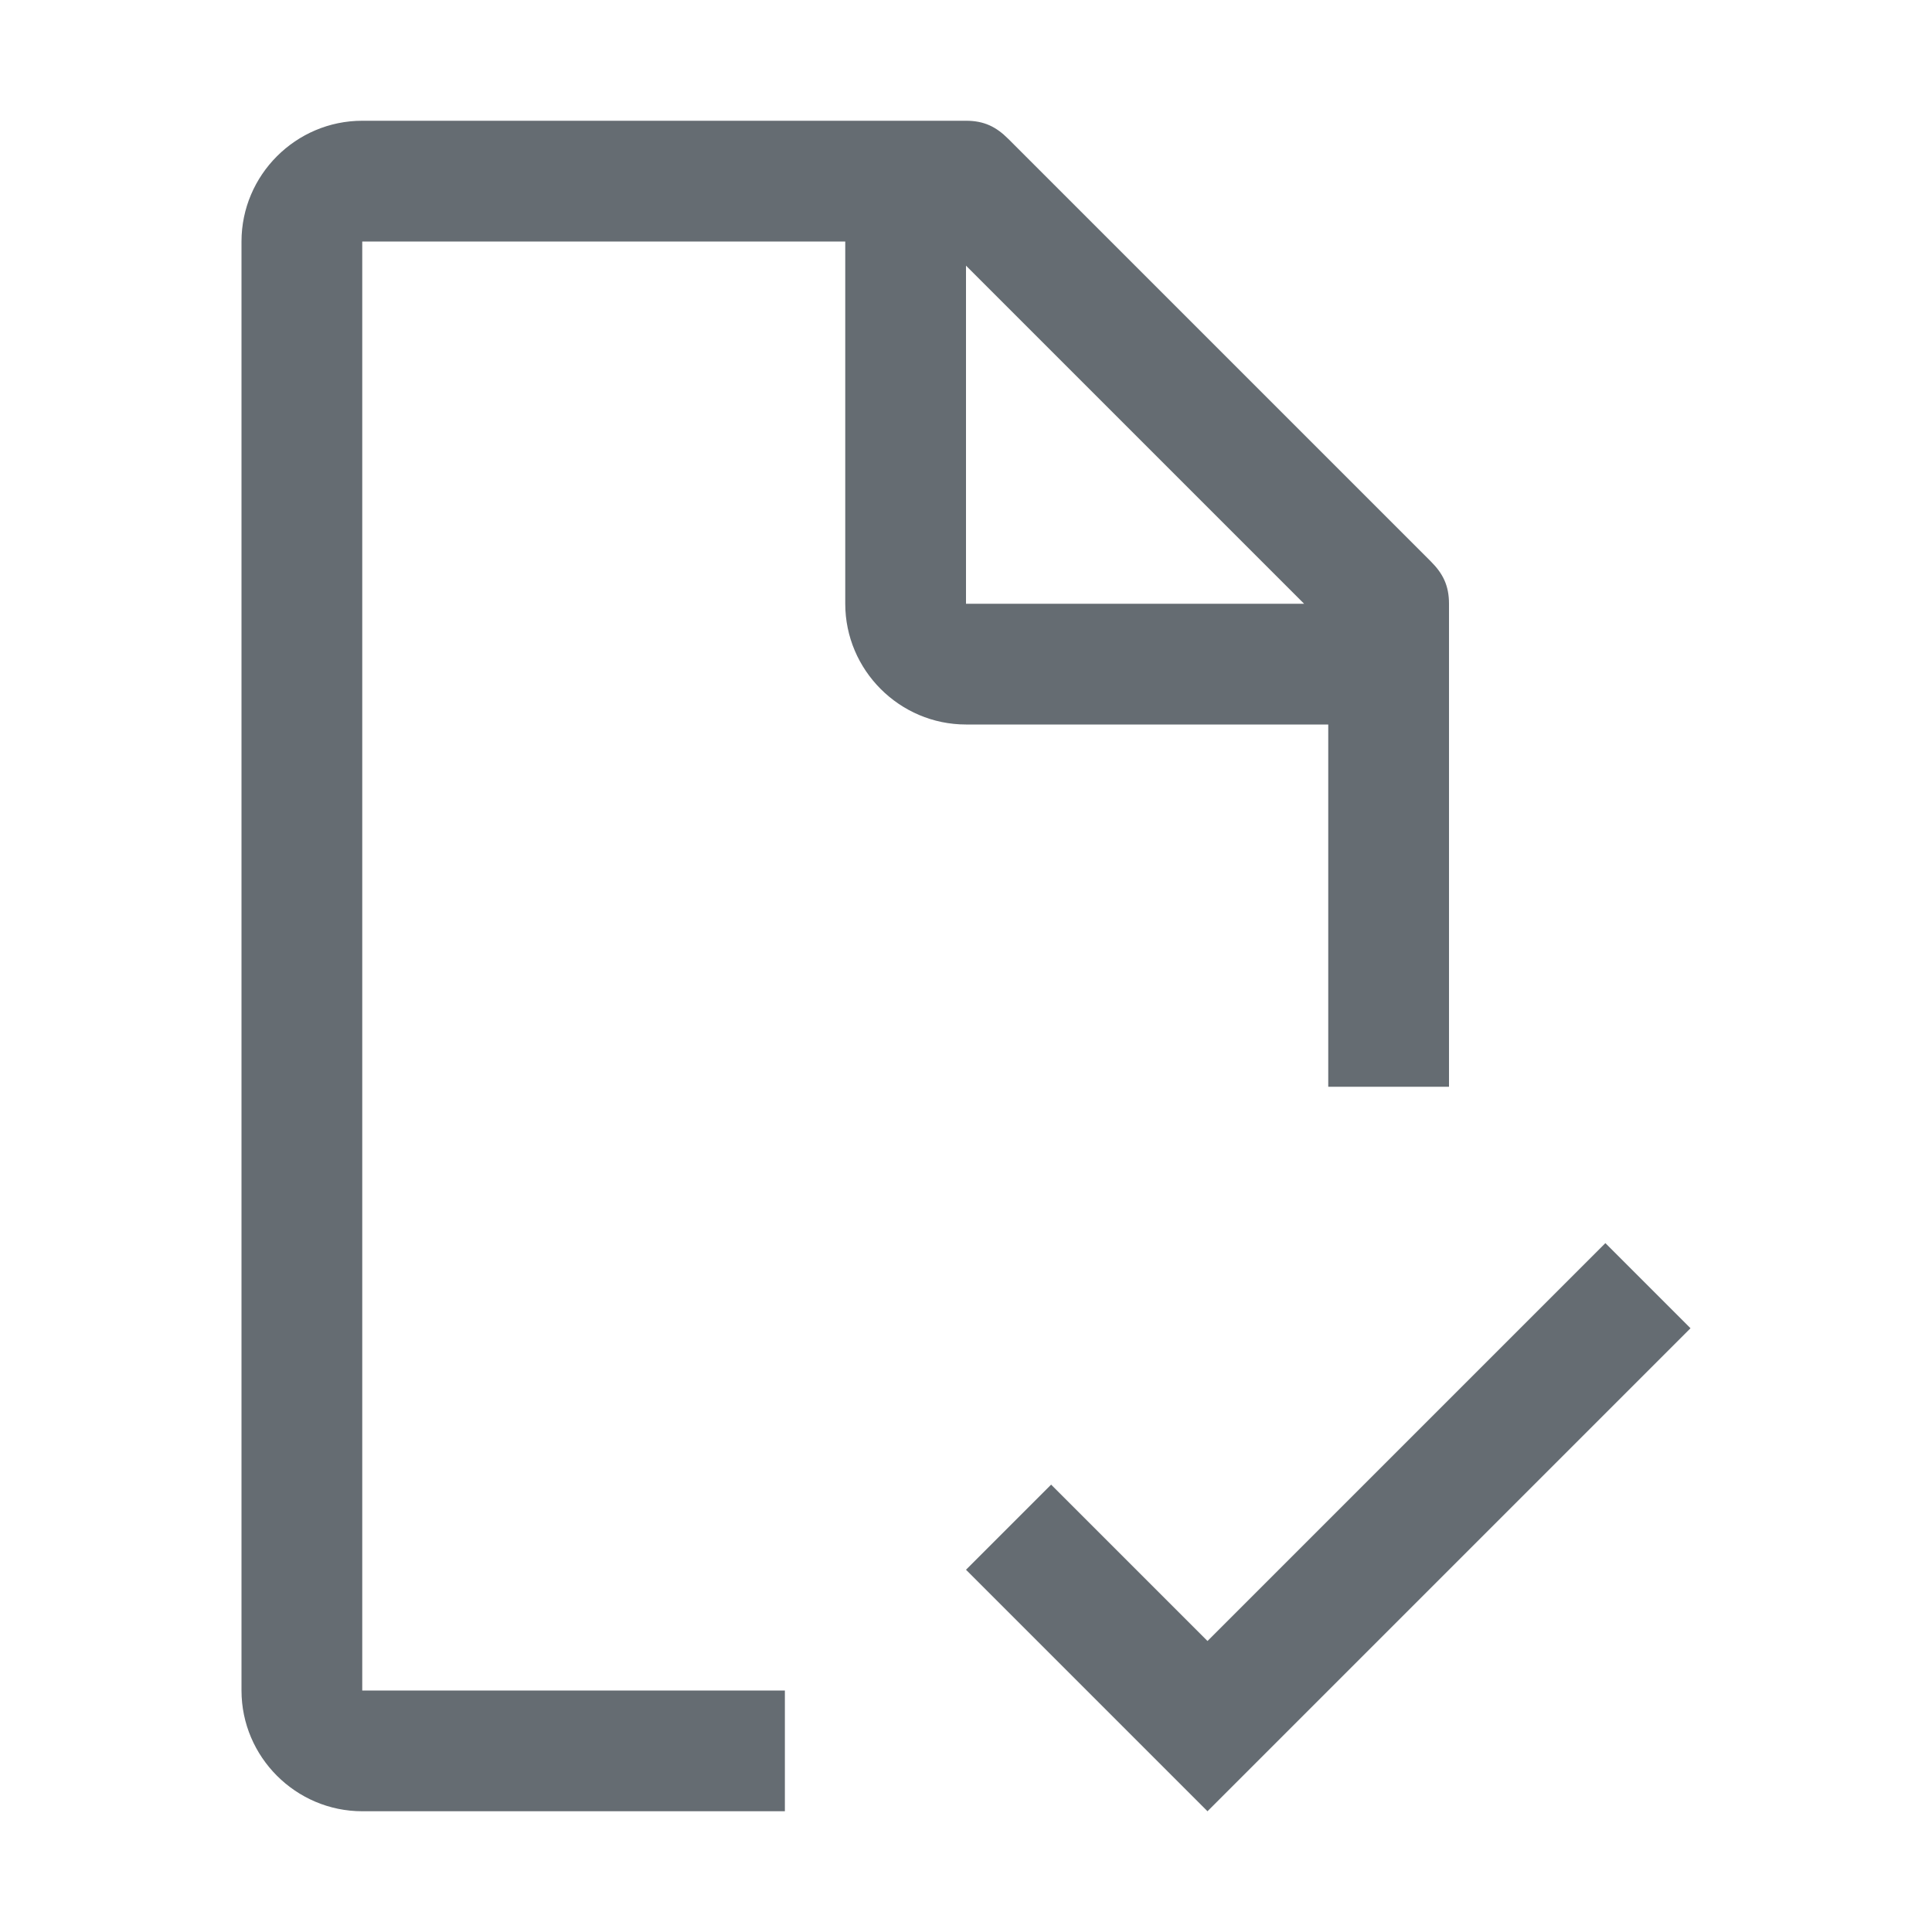
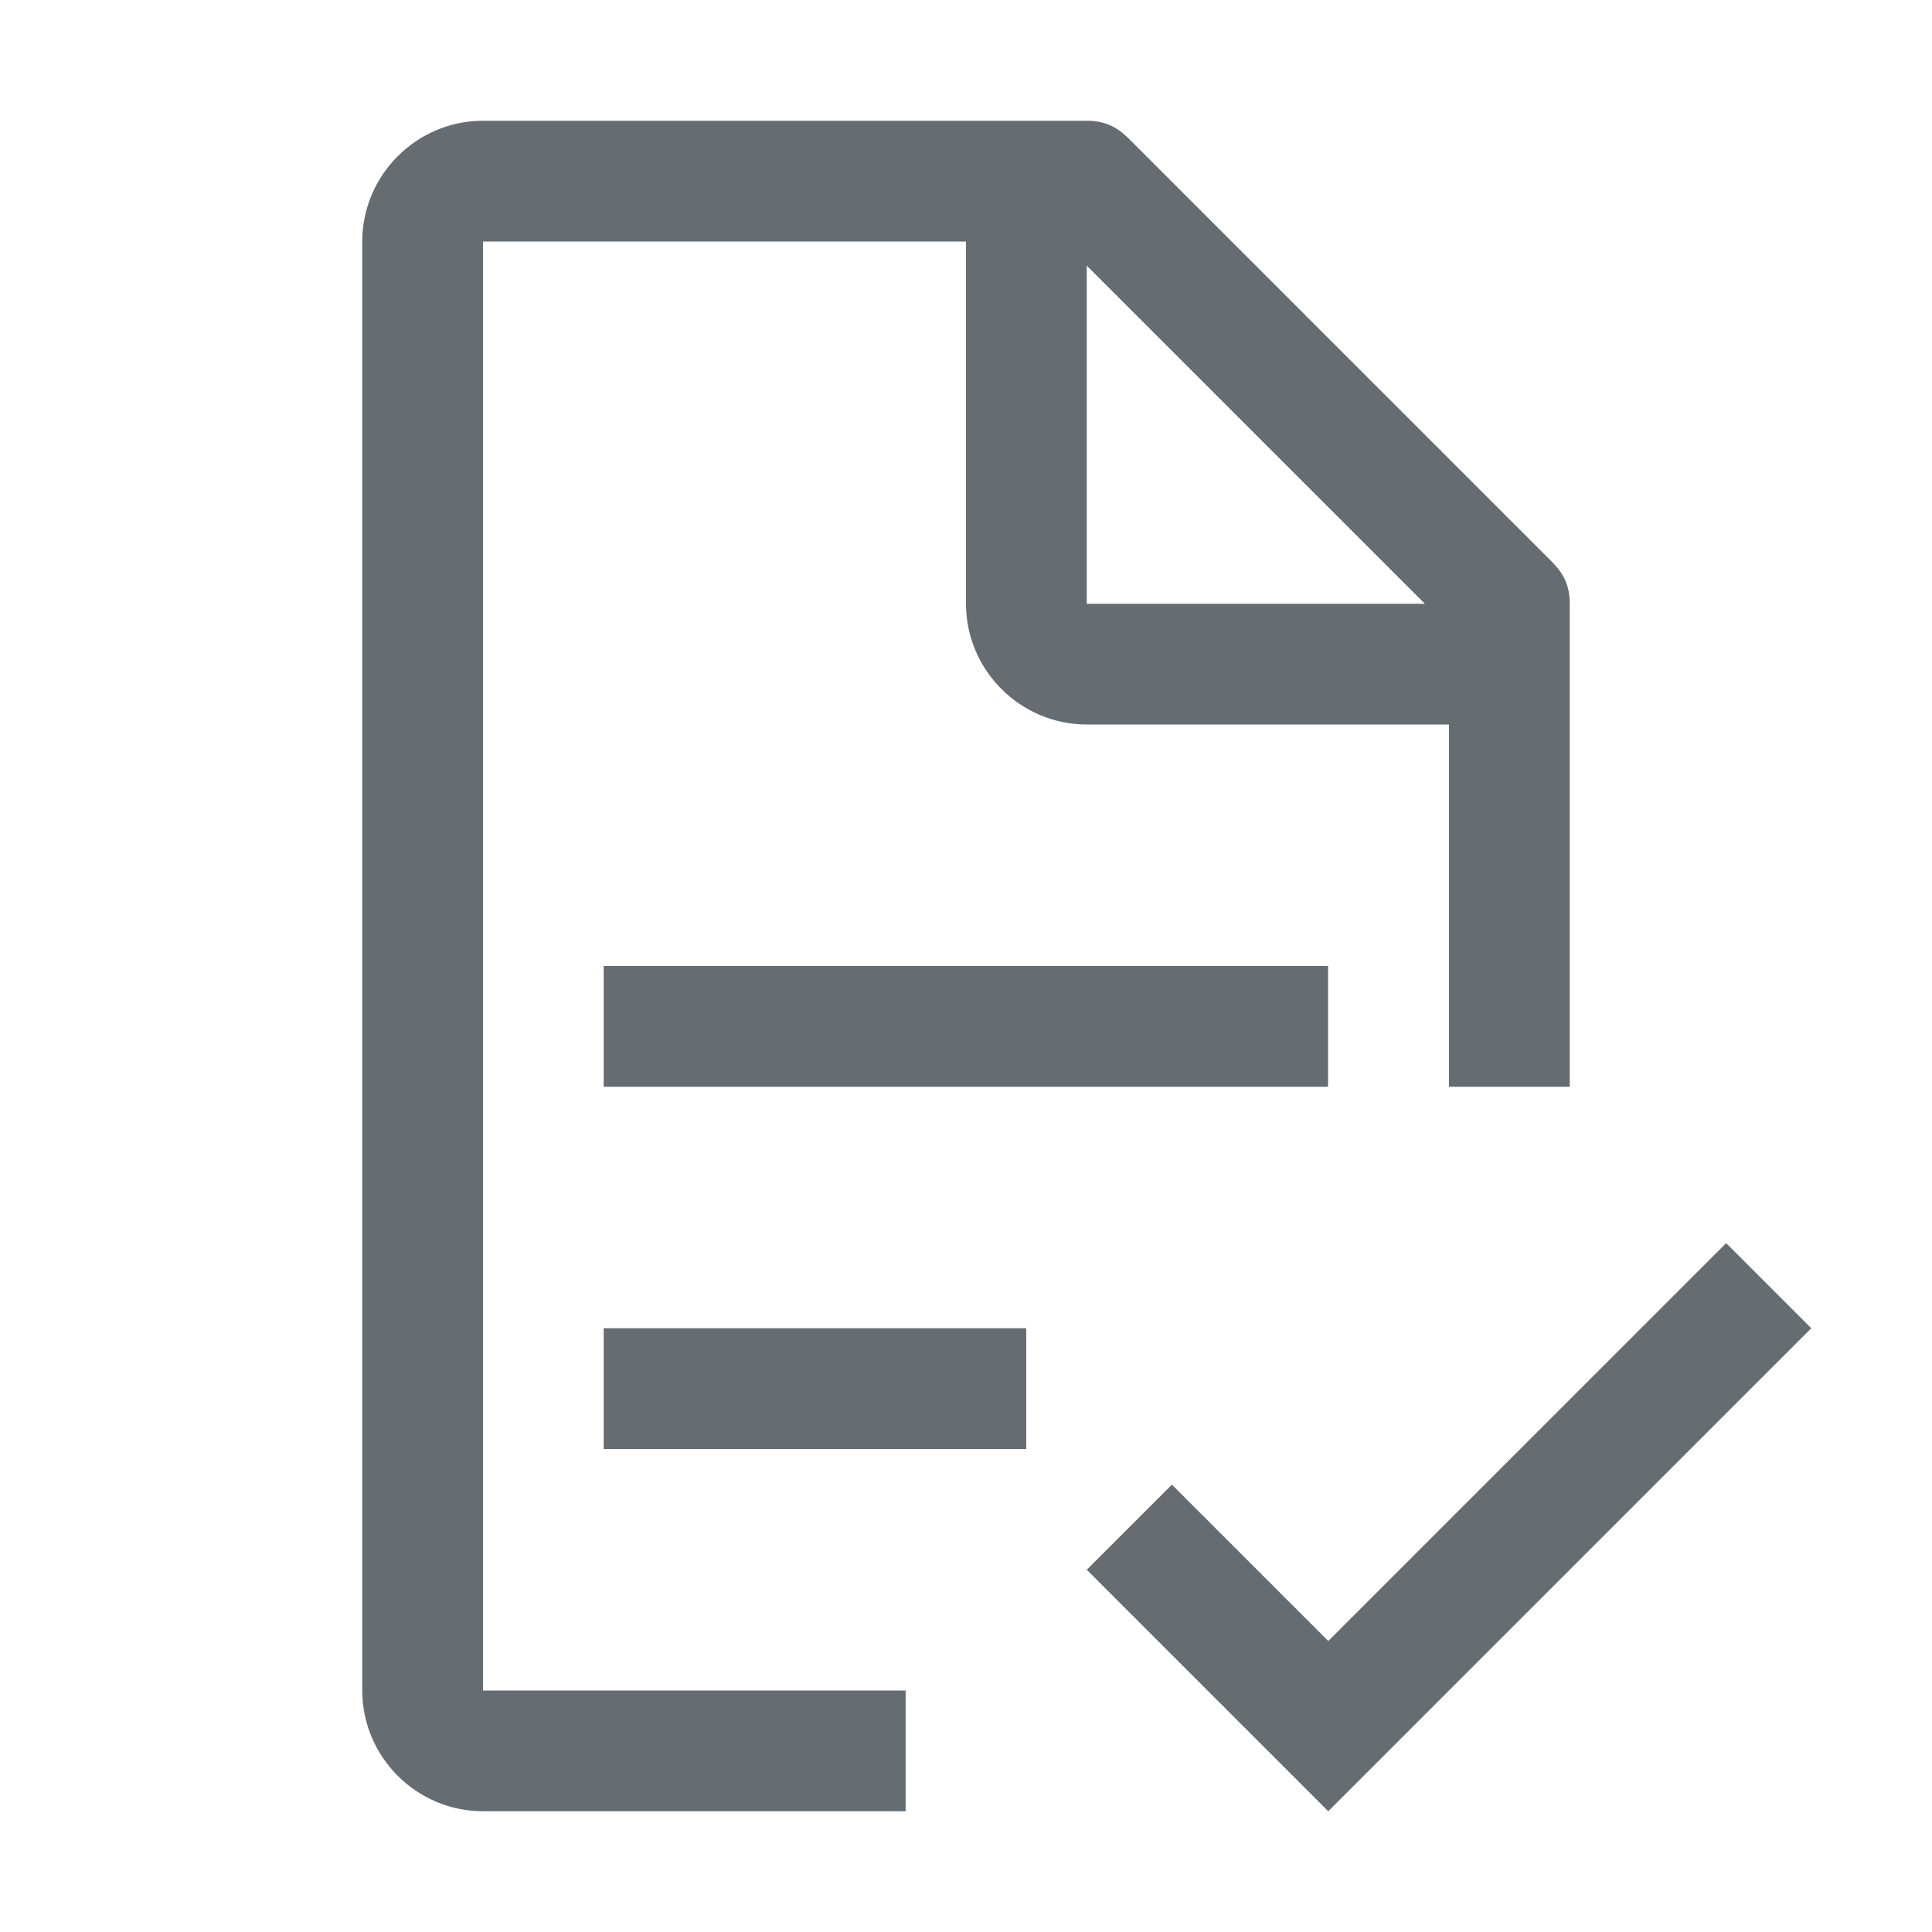
<svg xmlns="http://www.w3.org/2000/svg" width="32" height="32" viewBox="0 0 32 32" fill="none">
-   <path fill-rule="evenodd" clip-rule="evenodd" d="M6 28H13V30H6C4.9 30 4 29.1 4 28V4C4 2.9 4.9 2 6 2H16C16.3 2 16.5 2.1 16.7 2.3L23.7 9.3C23.9 9.5 24 9.7 24 10V18H22V12H16C14.9 12 14 11.1 14 10V4H6V28ZM21.6 10L16 4.4V10H21.6ZM17.41 24.59L20 27.18L26.59 20.59L28 22L20 30L16 26L17.41 24.59Z" fill="#656C72" />
+   <path fill-rule="evenodd" clip-rule="evenodd" d="M15 28H8V4H16V10C16 11.1 16.9 12 18 12H24V18H26V10C26 9.7 25.9 9.5 25.7 9.3L18.7 2.3C18.5 2.1 18.3 2 18 2H8C6.9 2 6 2.9 6 4V28C6 29.1 6.9 30 8 30H15V28ZM18 4.4L23.6 10H18V4.4ZM22 27.18L19.41 24.59L18 26L22 30L30 22L28.59 20.59L22 27.18ZM9.999 16V18H21.997V16H9.999ZM9.999 24V22H16.998V24H9.999Z" fill="#656C72" />
</svg>
